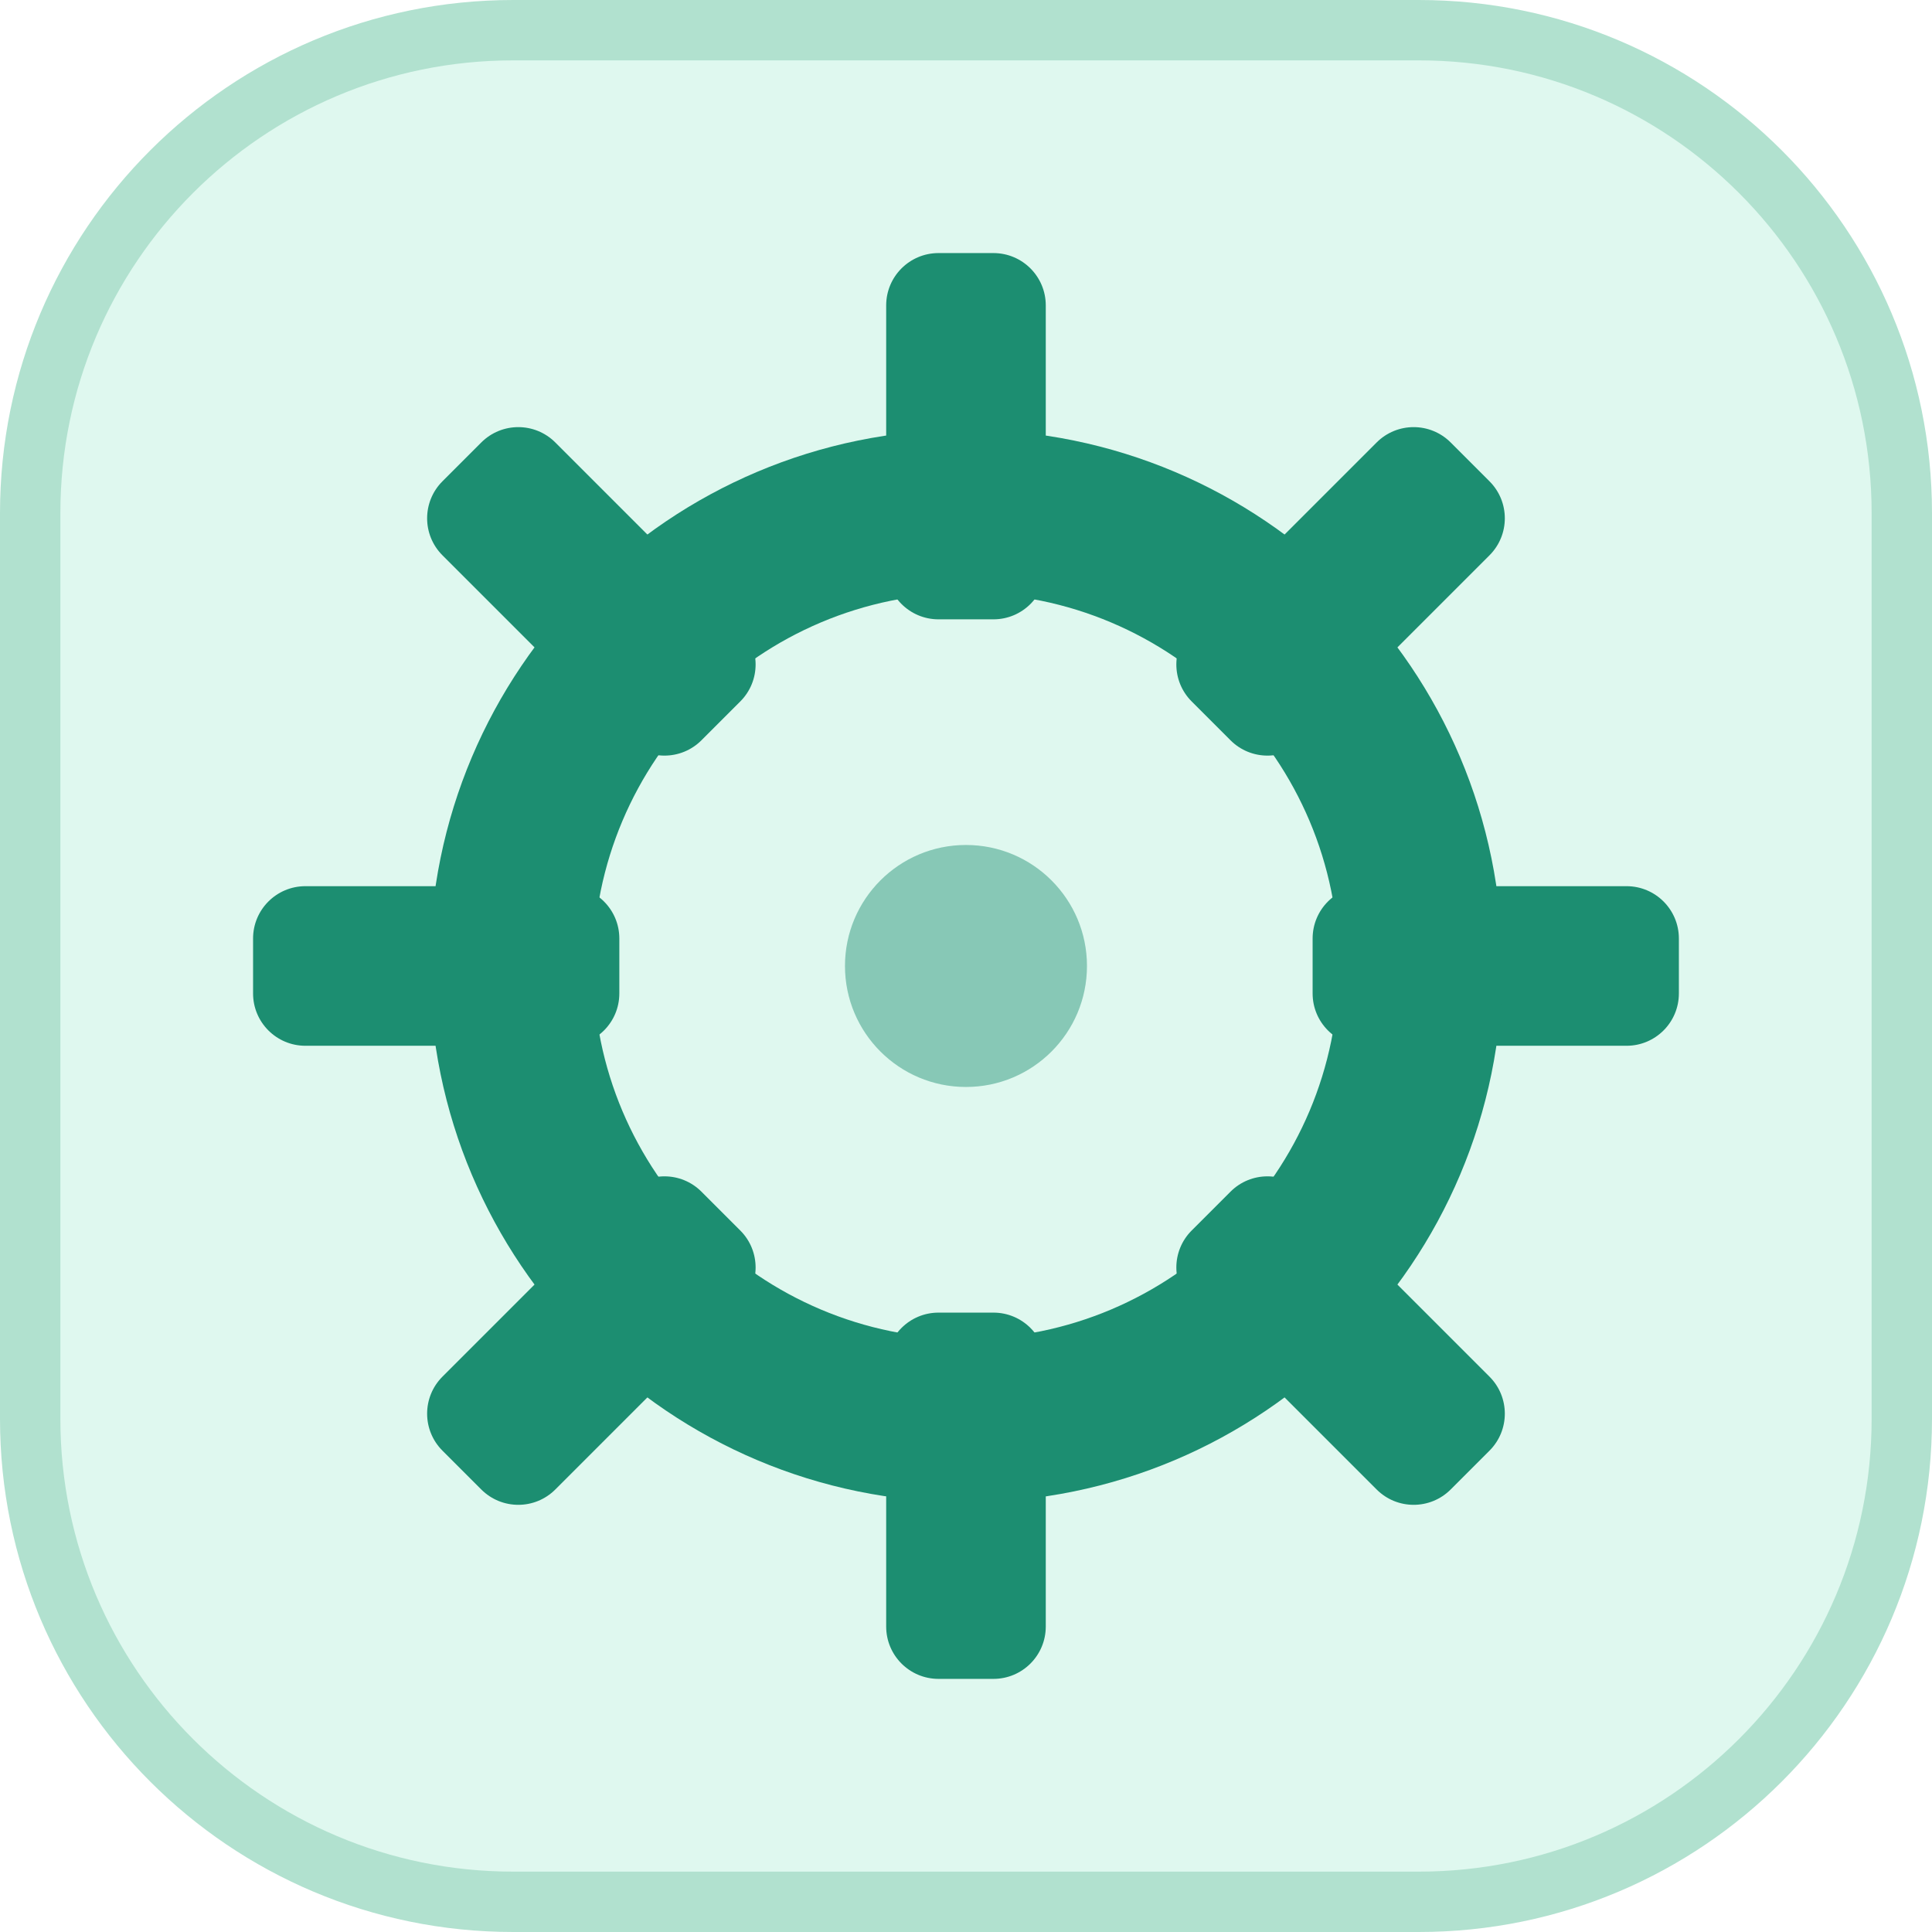
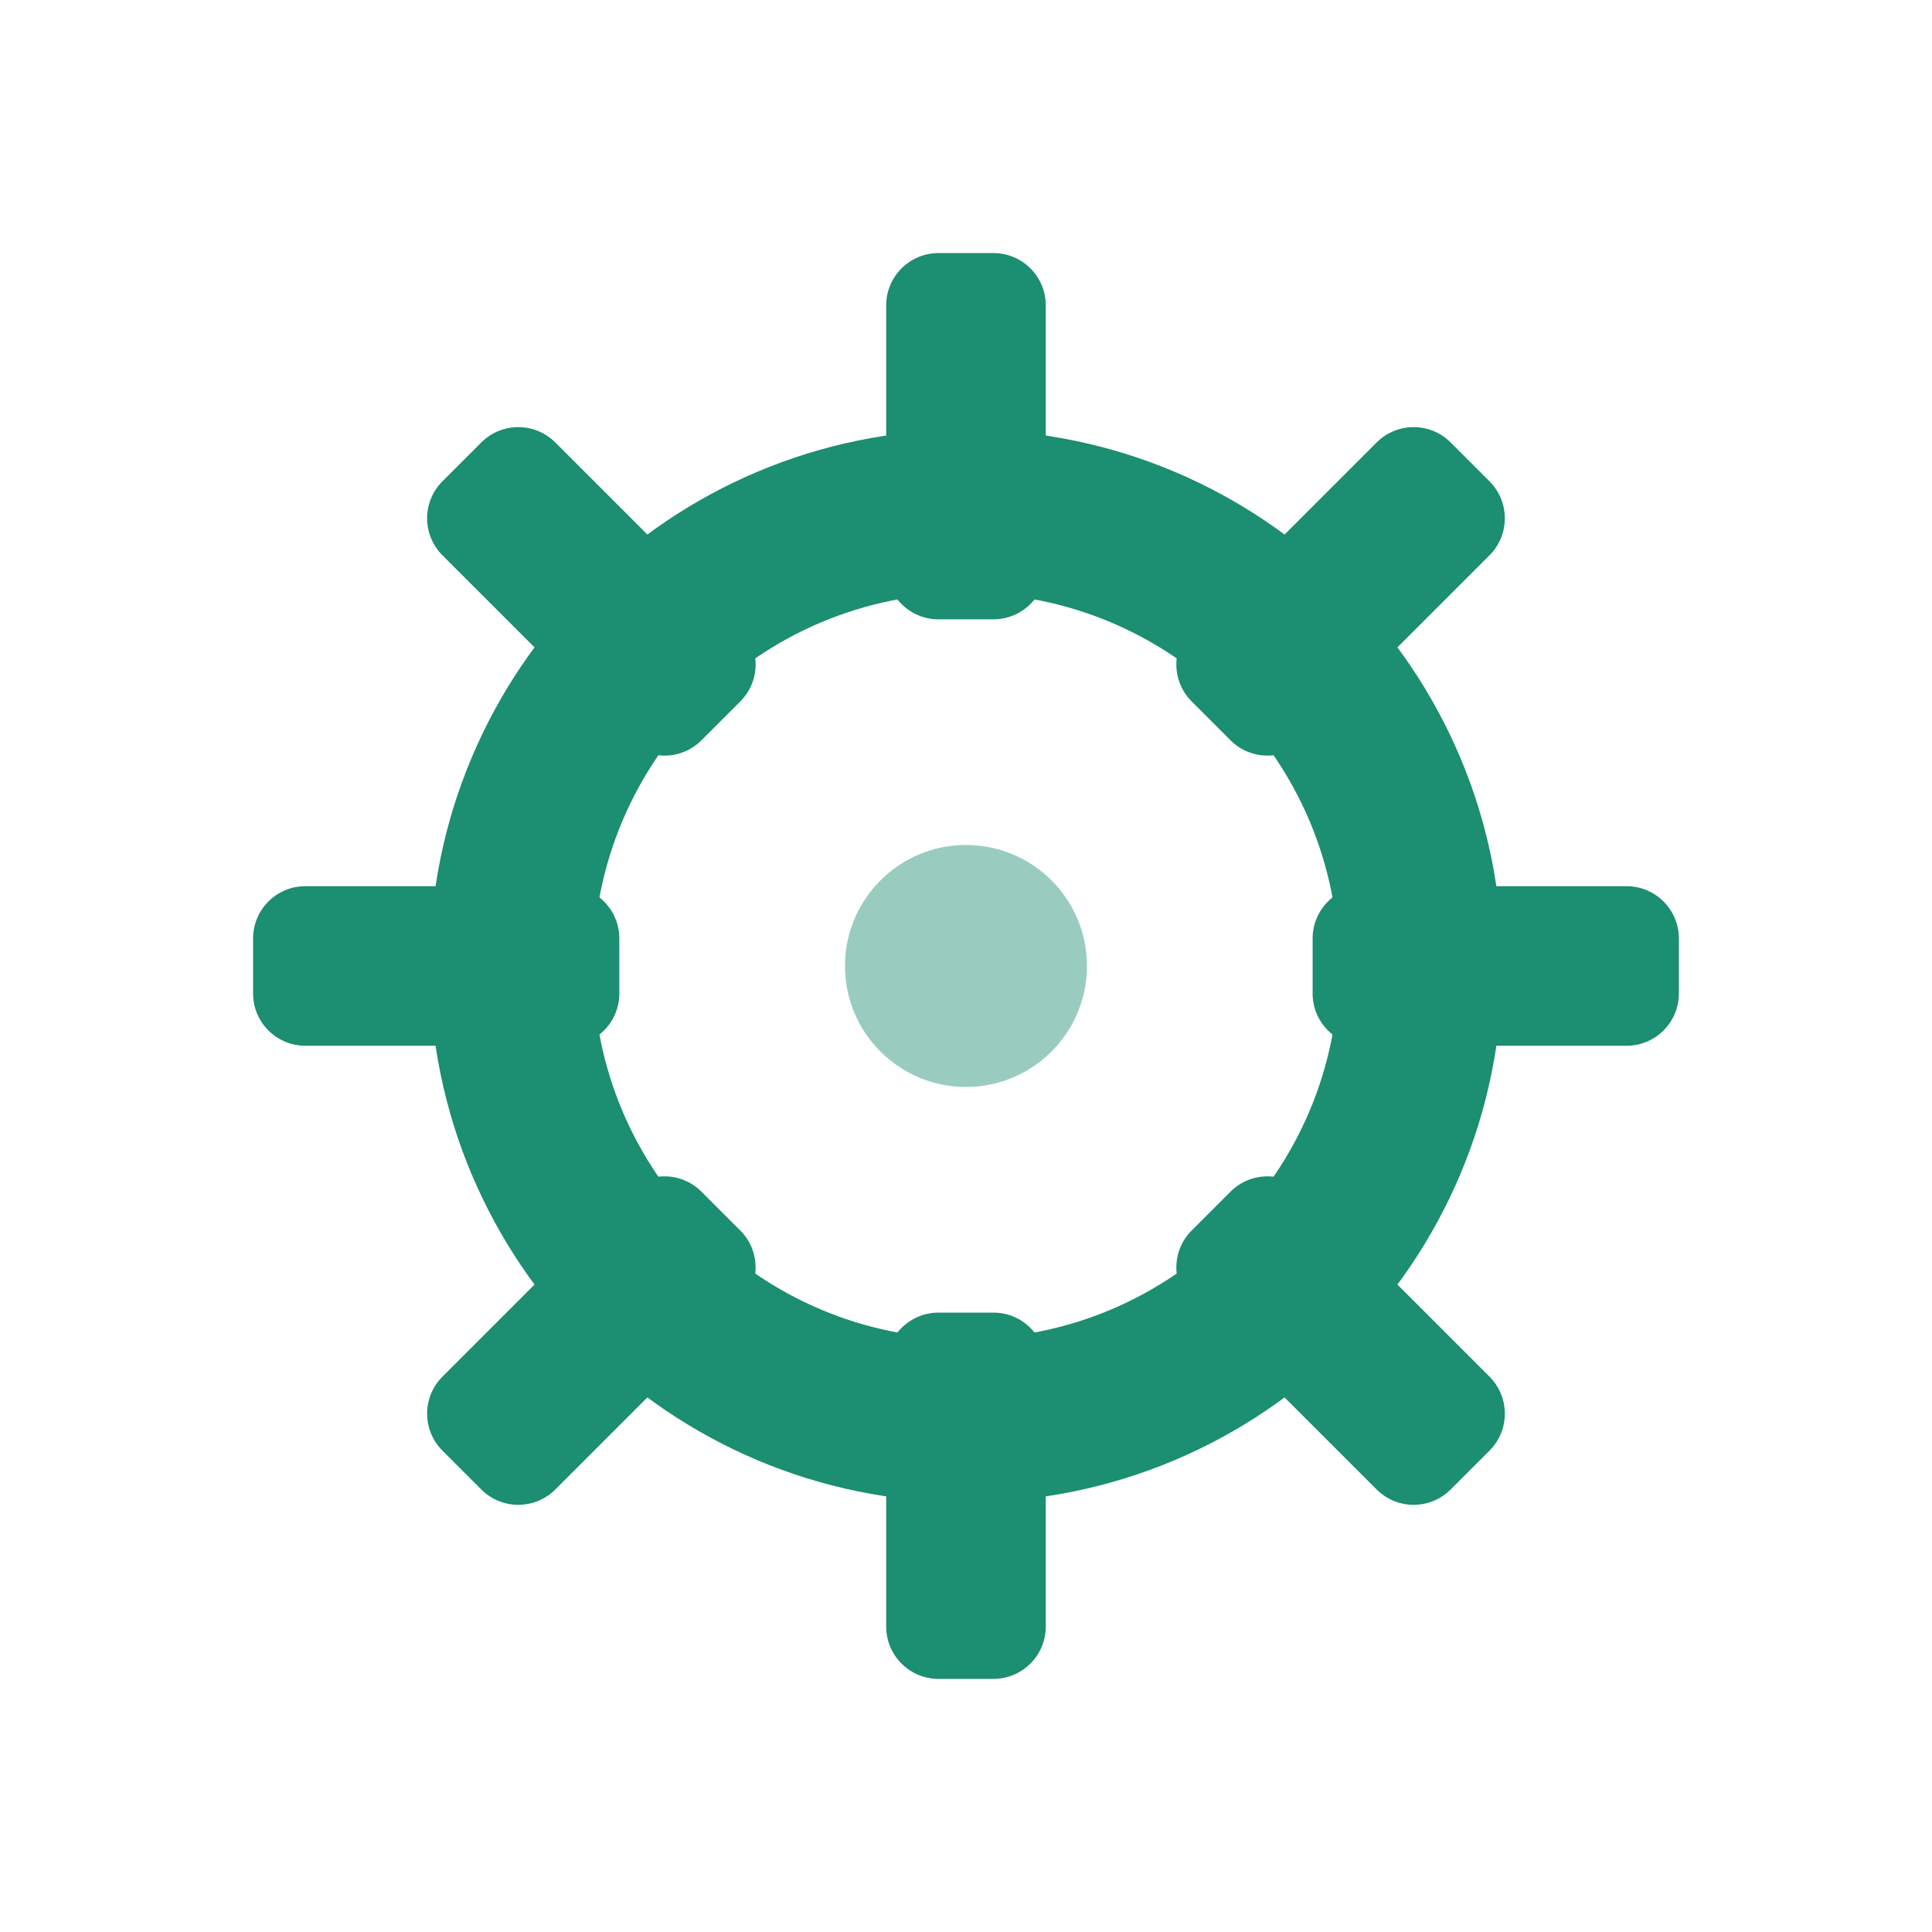
<svg xmlns="http://www.w3.org/2000/svg" viewBox="0 0 32 32">
-   <rect x="0.5" y="0.5" width="31" height="31" rx="8" fill="#dff8ef" stroke="#b1e1cf" />
  <g transform="translate(3 3) scale(1.0833)" fill="#1c8e71" stroke="#1c8e71">
    <rect stroke="none" x="10.78" y="1.1" width="2.44" height="5.6" rx="0.8" transform="rotate(0 12 12)" />
    <rect stroke="none" x="10.78" y="1.1" width="2.44" height="5.6" rx="0.8" transform="rotate(45 12 12)" />
    <rect stroke="none" x="10.78" y="1.1" width="2.44" height="5.6" rx="0.8" transform="rotate(90 12 12)" />
    <rect stroke="none" x="10.78" y="1.1" width="2.44" height="5.6" rx="0.8" transform="rotate(135 12 12)" />
    <rect stroke="none" x="10.78" y="1.1" width="2.44" height="5.6" rx="0.8" transform="rotate(180 12 12)" />
    <rect stroke="none" x="10.78" y="1.1" width="2.44" height="5.6" rx="0.8" transform="rotate(225 12 12)" />
    <rect stroke="none" x="10.78" y="1.1" width="2.44" height="5.6" rx="0.8" transform="rotate(270 12 12)" />
    <rect stroke="none" x="10.78" y="1.1" width="2.44" height="5.6" rx="0.8" transform="rotate(315 12 12)" />
    <circle cx="12" cy="12" r="6.95" fill="none" stroke-width="2.5" />
    <circle cx="12" cy="12" r="1.85" stroke="none" opacity="0.45" />
  </g>
</svg>
